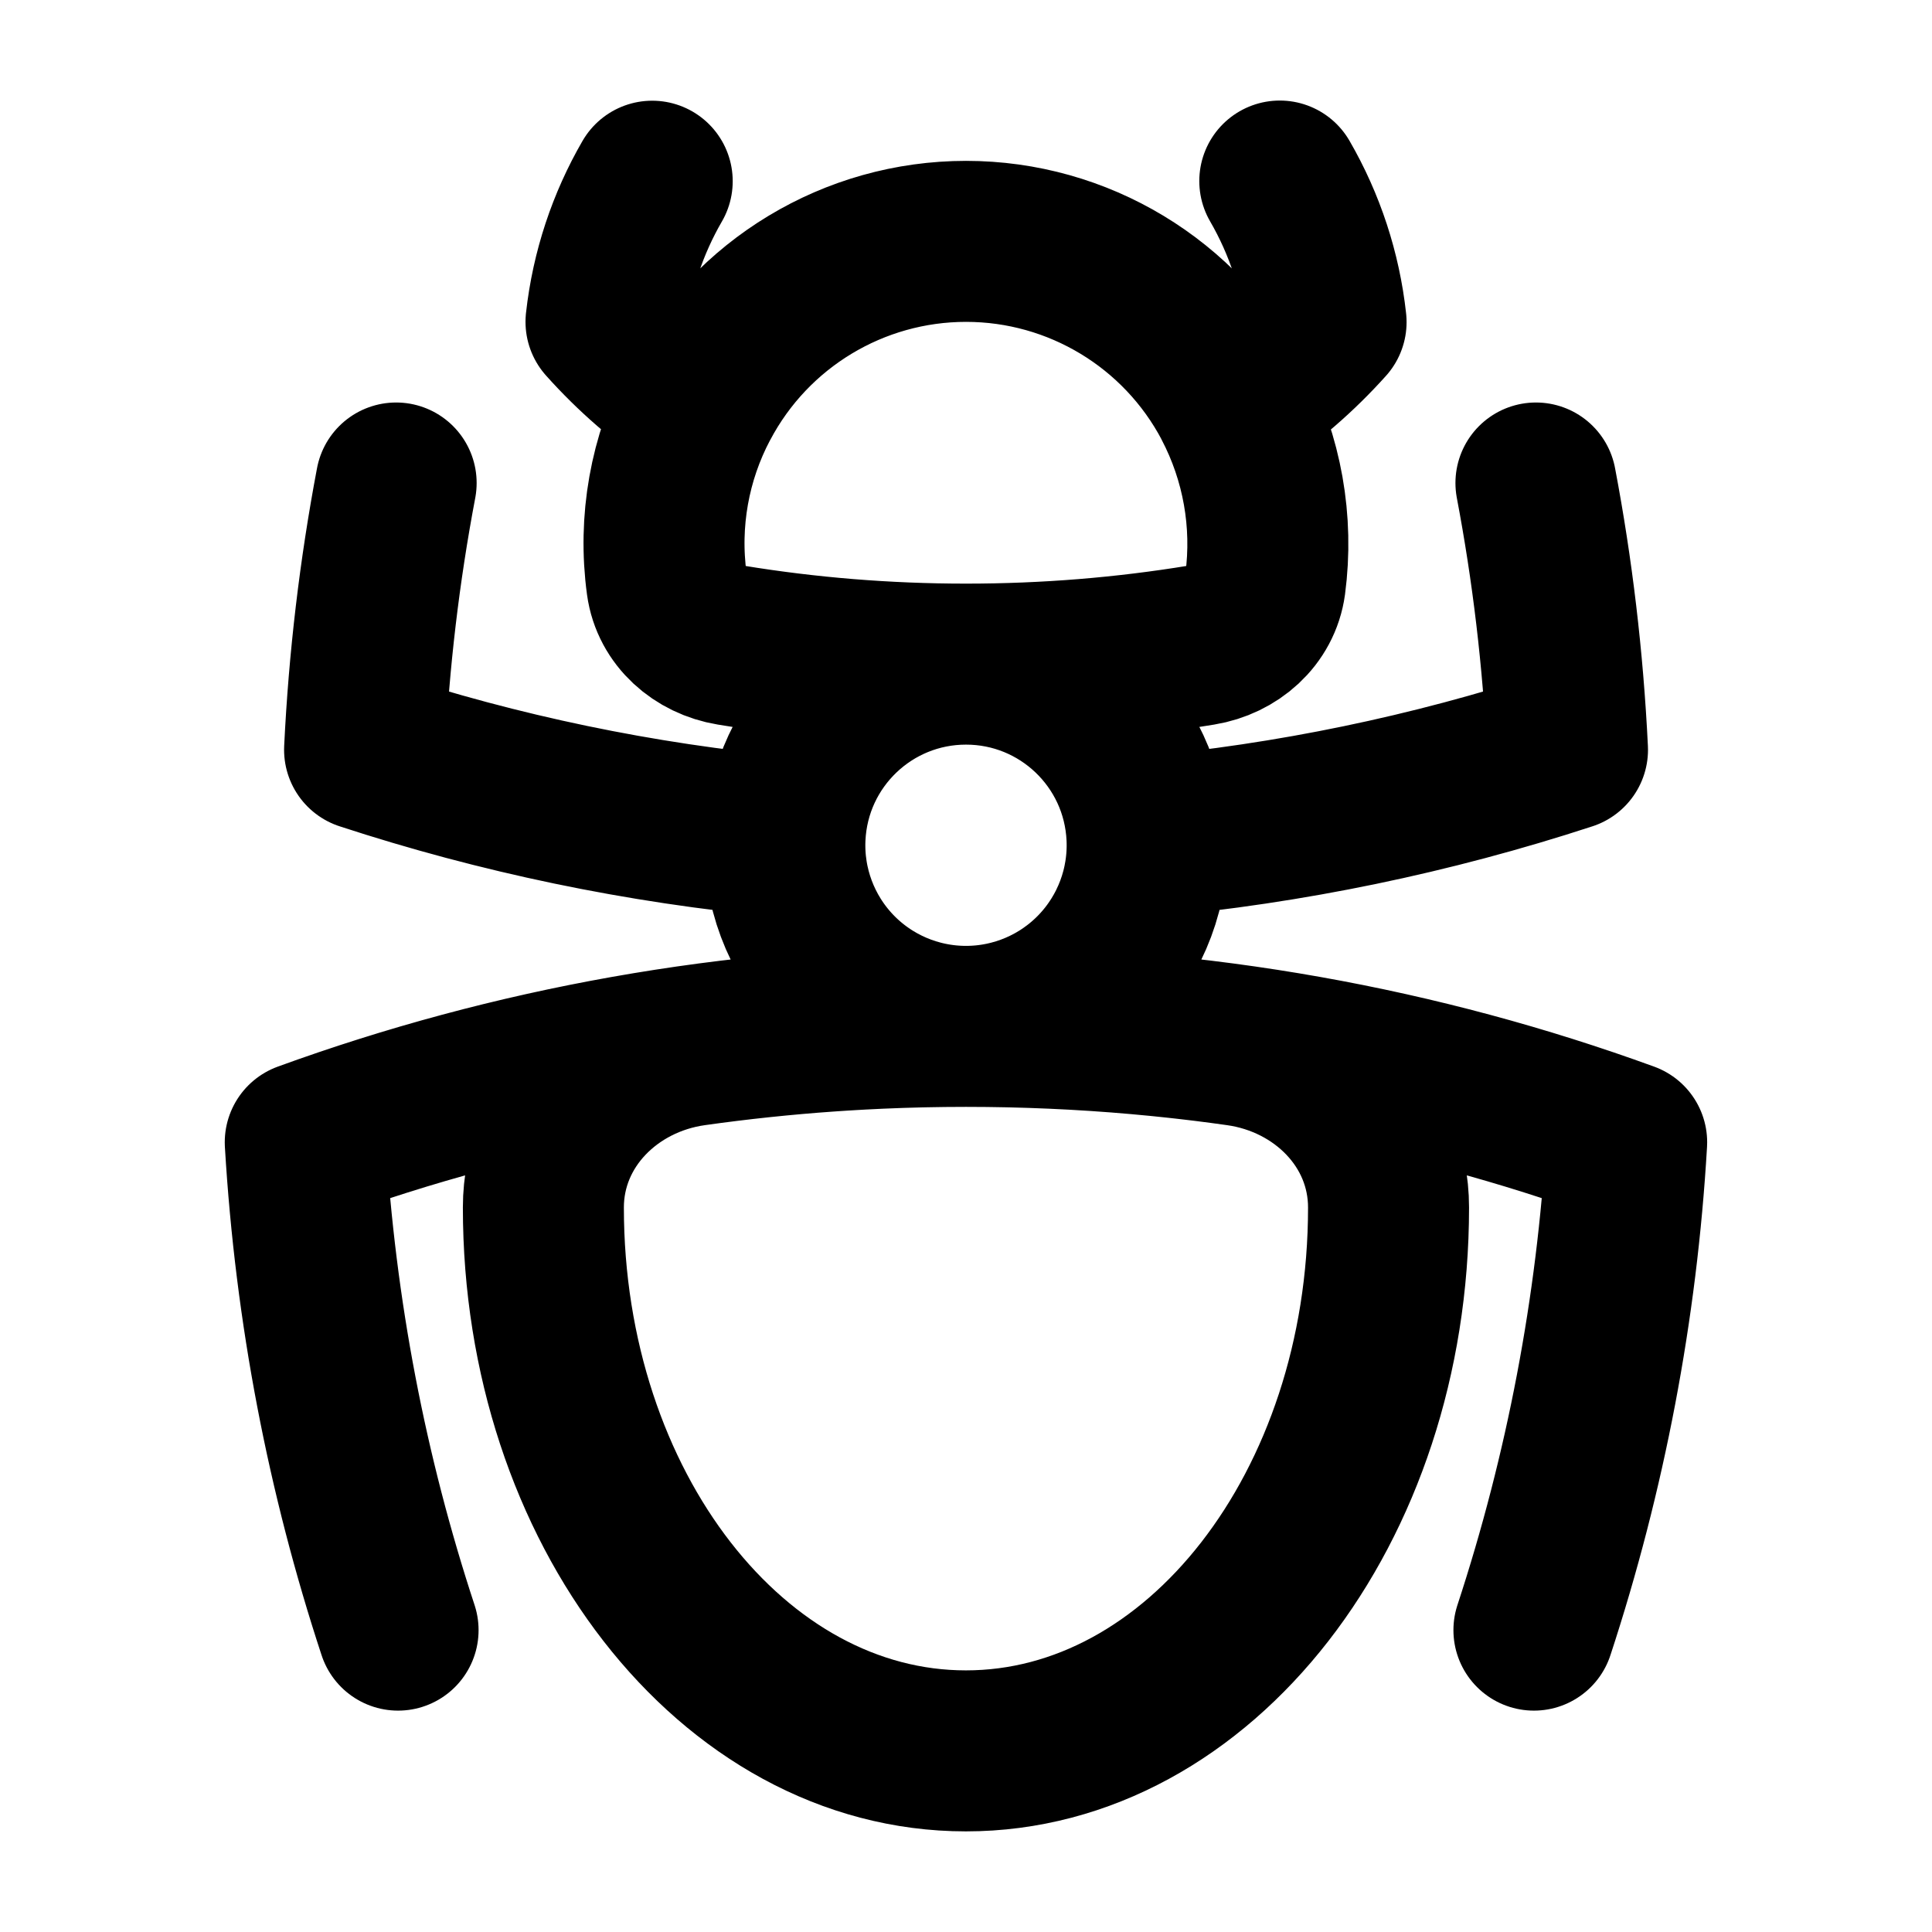
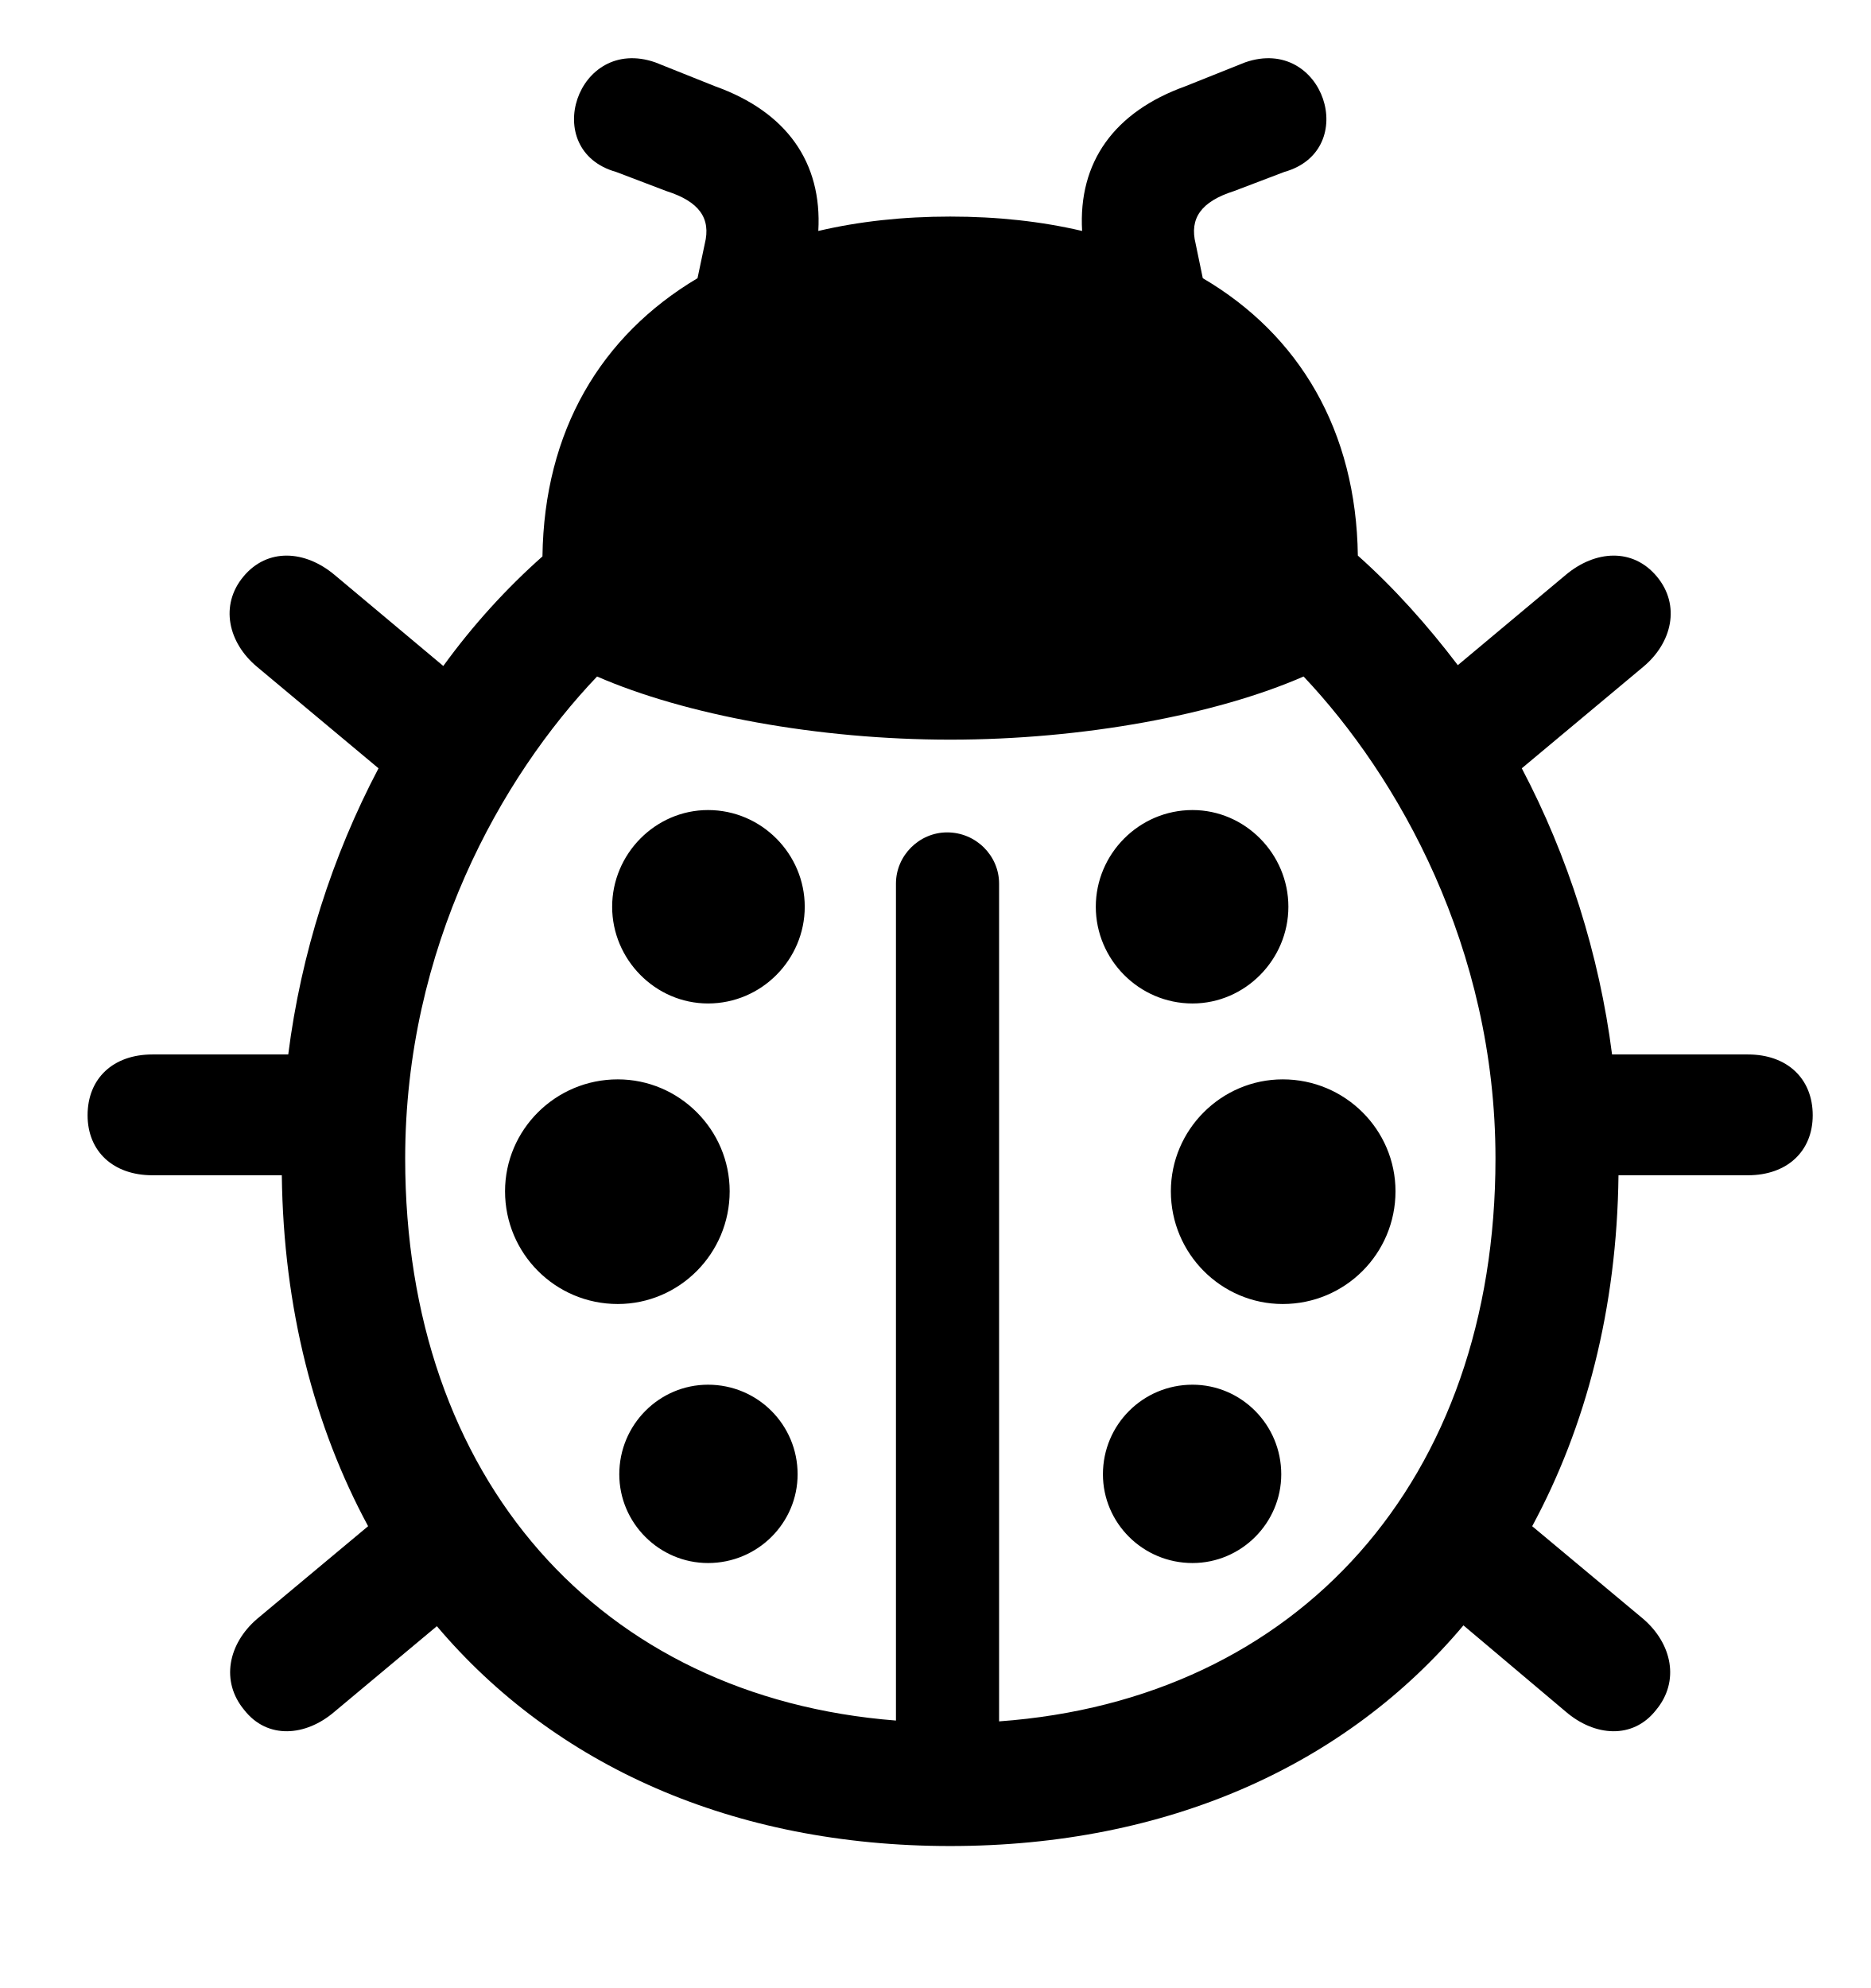
- <svg xmlns="http://www.w3.org/2000/svg" fill="none" viewBox="0 0 24 24" stroke-width="2" stroke="currentColor">
-   <path stroke-linecap="round" stroke-linejoin="round" d="M12 12.75c1.148 0 2.278.08 3.383.237 1.037.146 1.866.966 1.866 2.013 0 3.728-2.35 6.75-5.25 6.75S6.75 18.728 6.75 15c0-1.046.83-1.867 1.866-2.013A24.204 24.204 0 0112 12.75zm0 0c2.883 0 5.647.508 8.207 1.44a23.91 23.91 0 01-1.152 6.06M12 12.75c-2.883 0-5.647.508-8.208 1.44.125 2.104.52 4.136 1.153 6.06M12 12.75a2.25 2.25 0 002.248-2.354M12 12.75a2.25 2.25 0 01-2.248-2.354M12 8.25c.995 0 1.971-.08 2.922-.236.403-.066.74-.358.795-.762a3.778 3.778 0 00-.399-2.25M12 8.25c-.995 0-1.97-.08-2.922-.236-.402-.066-.74-.358-.795-.762a3.734 3.734 0 01.4-2.253M12 8.25a2.25 2.25 0 00-2.248 2.146M12 8.25a2.25 2.25 0 012.248 2.146M8.683 5a6.032 6.032 0 01-1.155-1.002c.07-.63.27-1.222.574-1.747m.581 2.749A3.75 3.75 0 0115.318 5m0 0c.427-.283.815-.62 1.155-.999a4.471 4.471 0 00-.575-1.752M4.921 6a24.048 24.048 0 00-.392 3.314c1.668.546 3.416.914 5.223 1.082M19.08 6c.205 1.08.337 2.187.392 3.314a23.882 23.882 0 01-5.223 1.082" />
+ <svg xmlns="http://www.w3.org/2000/svg" fill="none" viewBox="0 0 16 17" class="block overflow-hidden pointer-events-none w-full h-full">
+   <path d="m8.126 15.786c1.859 0 3.384-.691 4.389-1.887l.875.738c.246.212.574.239.772-.014.205-.246.137-.567-.109-.779l-.95-.793c.458-.848.725-1.859.738-3.001h1.107c.335 0 .554-.205.554-.513 0-.314-.219-.52-.554-.52h-1.162c-.109-.854-.376-1.695-.772-2.447l1.039-.868c.246-.205.321-.526.116-.772-.205-.246-.526-.226-.779-.014l-.923.772c-.26-.342-.547-.663-.855-.937-.014-1.066-.499-1.887-1.326-2.372l-.061-.294c-.055-.219.048-.362.328-.451l.431-.164c.656-.185.335-1.169-.335-.937l-.513.205c-.608.219-.916.649-.882 1.237-.349-.082-.725-.123-1.128-.123s-.779.041-1.128.123c.034-.588-.273-1.019-.882-1.237l-.513-.205c-.67-.232-.991.752-.335.937l.431.164c.28.089.383.232.328.451l-.062.294c-.827.492-1.312 1.306-1.326 2.379-.308.273-.595.588-.848.937l-.93-.779c-.253-.212-.574-.232-.779.014s-.13.567.116.772l1.039.868c-.396.752-.663 1.586-.772 2.447h-1.162c-.335 0-.554.205-.554.52 0 .308.219.513.554.513h1.107c.014 1.142.28 2.153.738 3.001l-.95.793c-.246.212-.314.533-.109.779.198.253.526.226.772.014l.875-.731c1.005 1.189 2.529 1.88 4.389 1.88zm0-9.461c1.135 0 2.27-.212 3.022-.54.807.854 1.641 2.317 1.641 4.122 0 2.748-1.682 4.628-4.245 4.813v-7.164c0-.239-.198-.438-.444-.438-.239 0-.438.198-.438.438v7.157c-2.536-.198-4.197-2.071-4.197-4.806 0-1.805.82-3.261 1.641-4.122.752.328 1.887.54 3.021.54zm-2.071 2.256c.458 0 .827-.376.827-.827s-.369-.827-.827-.827c-.451 0-.82.376-.82.827s.369.827.82.827zm4.143 0c.451 0 .82-.376.82-.827s-.369-.827-.82-.827c-.458 0-.827.376-.827.827s.369.827.827.827zm-4.915 2.57c.526 0 .957-.431.957-.964 0-.526-.431-.957-.957-.957-.533 0-.964.431-.964.957 0 .533.431.964.964.964zm5.687 0c.533 0 .964-.431.964-.964 0-.526-.431-.957-.964-.957-.526 0-.957.431-.957.957 0 .533.431.964.957.964zm-4.915 2.215c.424 0 .766-.342.766-.759 0-.424-.342-.766-.766-.766-.417 0-.759.342-.759.766 0 .417.342.759.759.759zm4.143 0c.417 0 .759-.342.759-.759 0-.424-.342-.766-.759-.766-.424 0-.766.342-.766.766 0 .417.342.759.766.759z" fill="currentColor" />
</svg>
